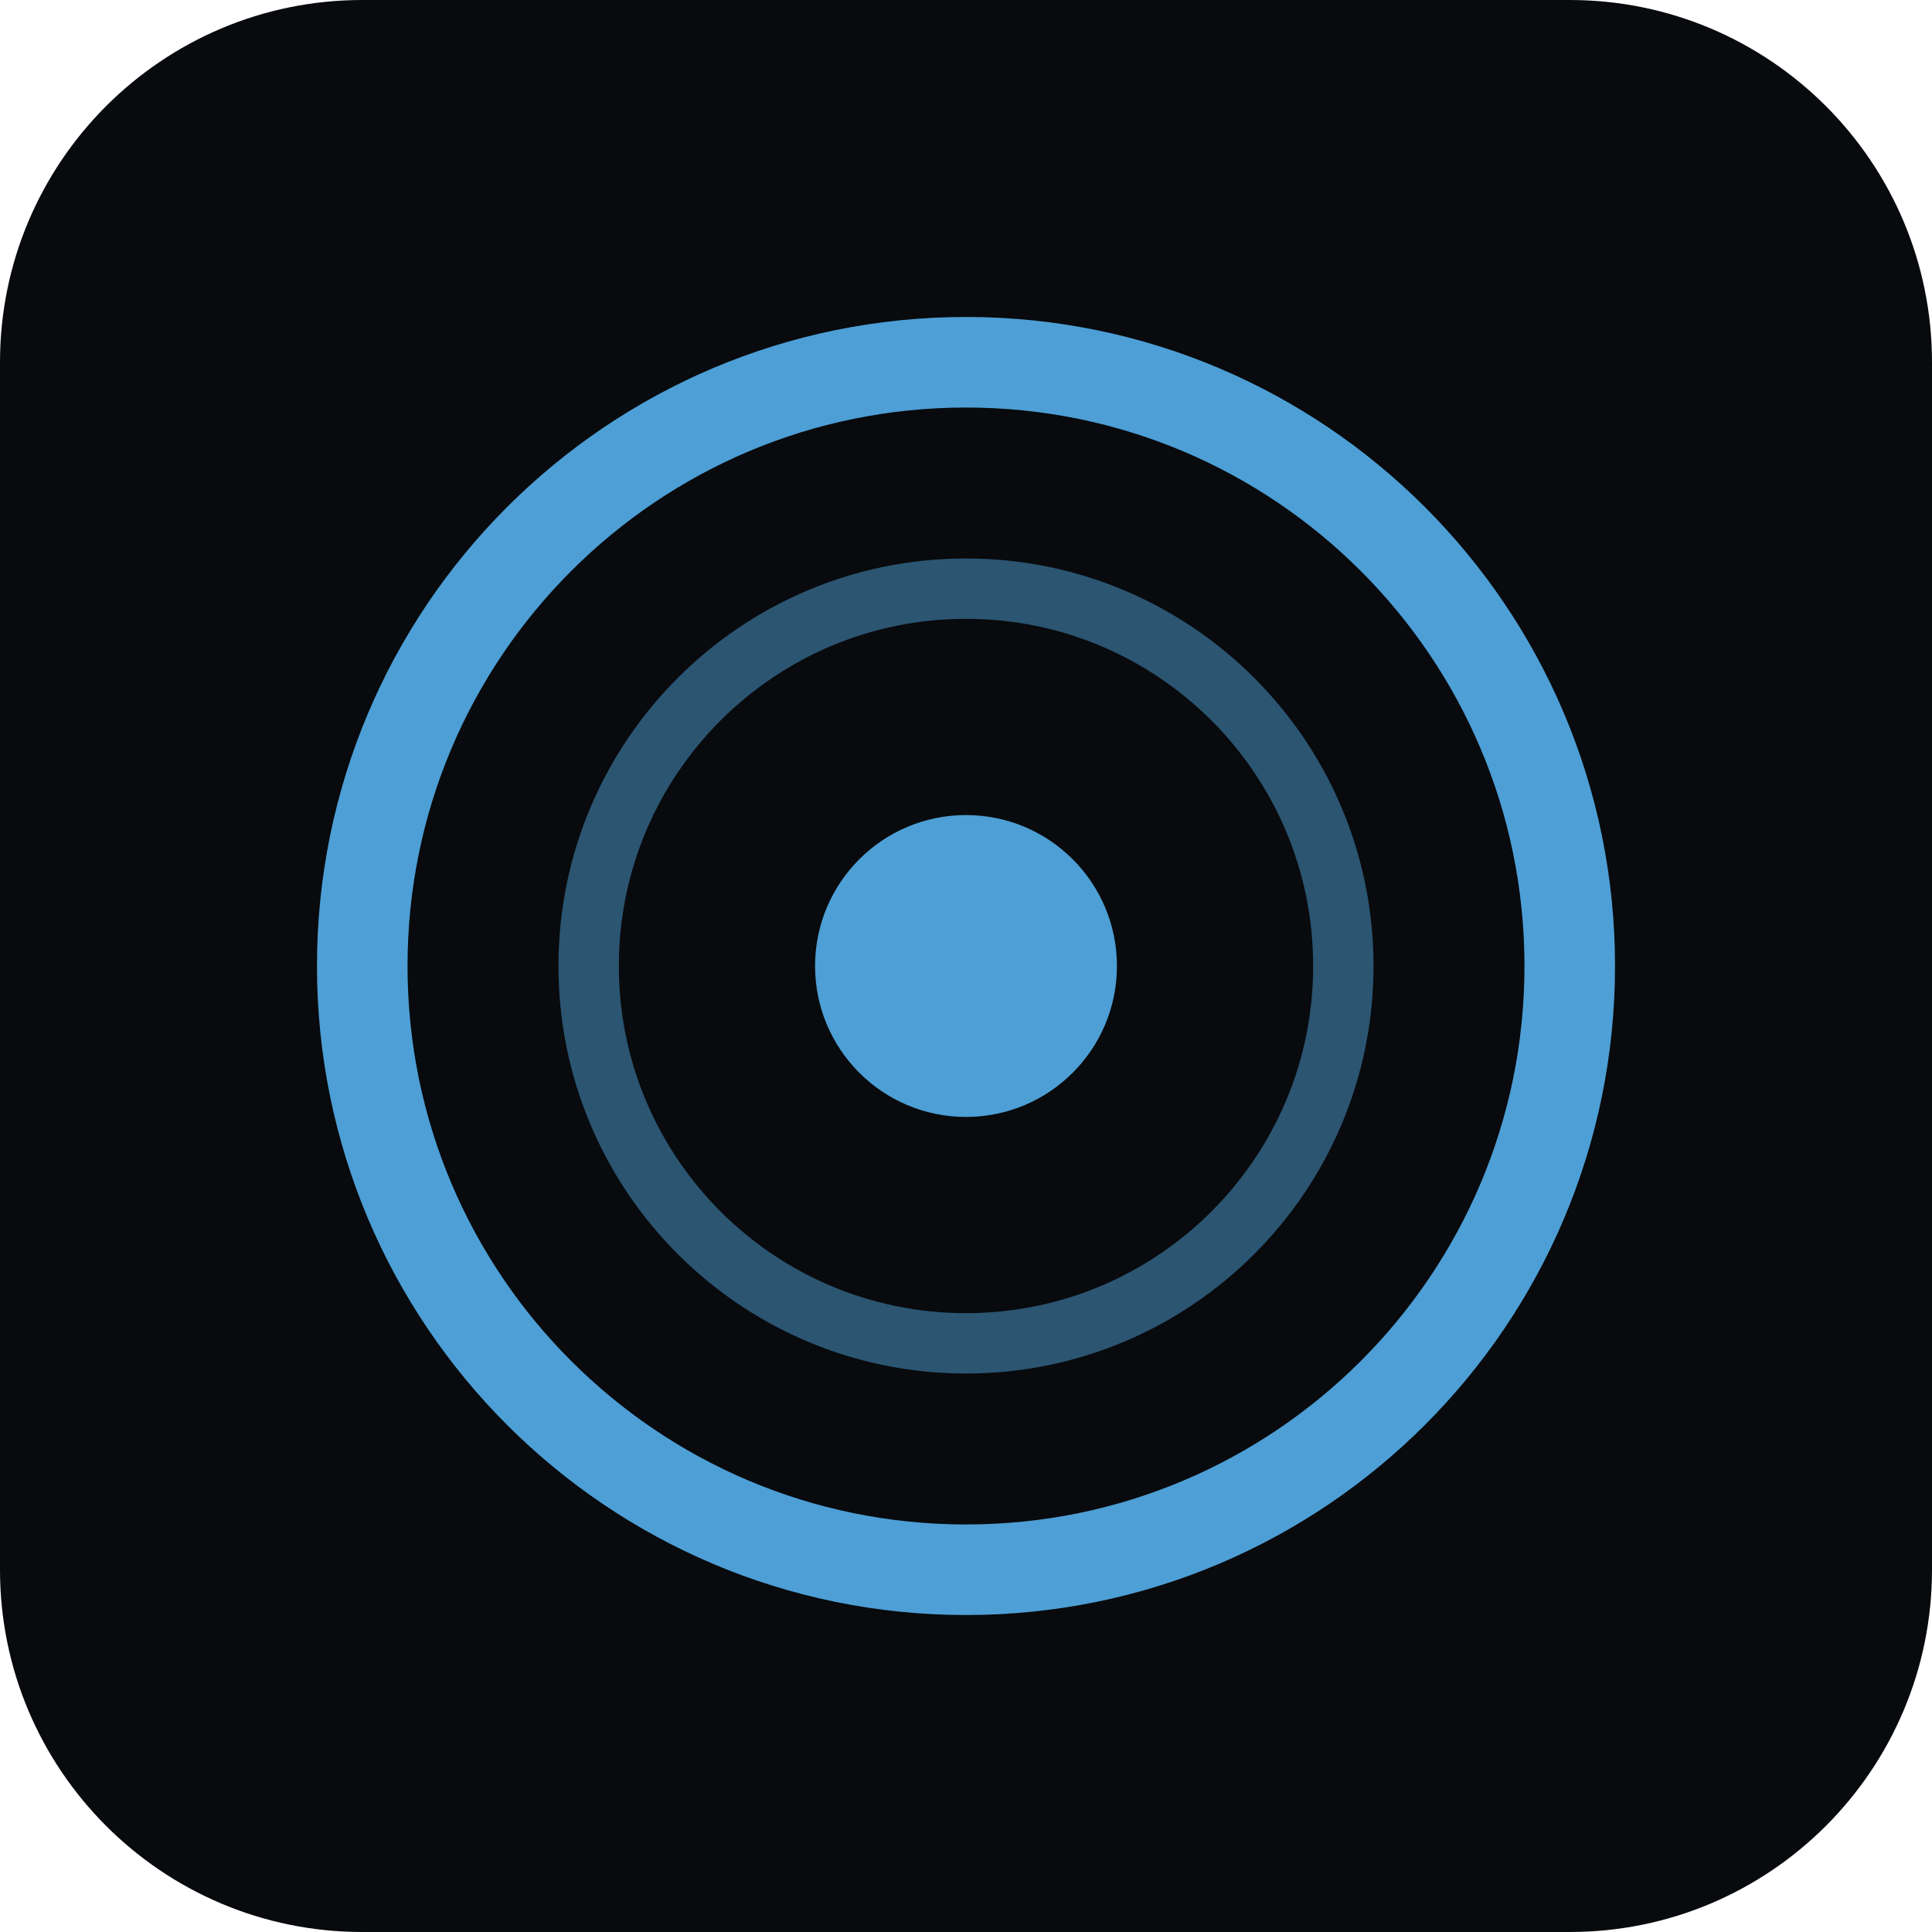
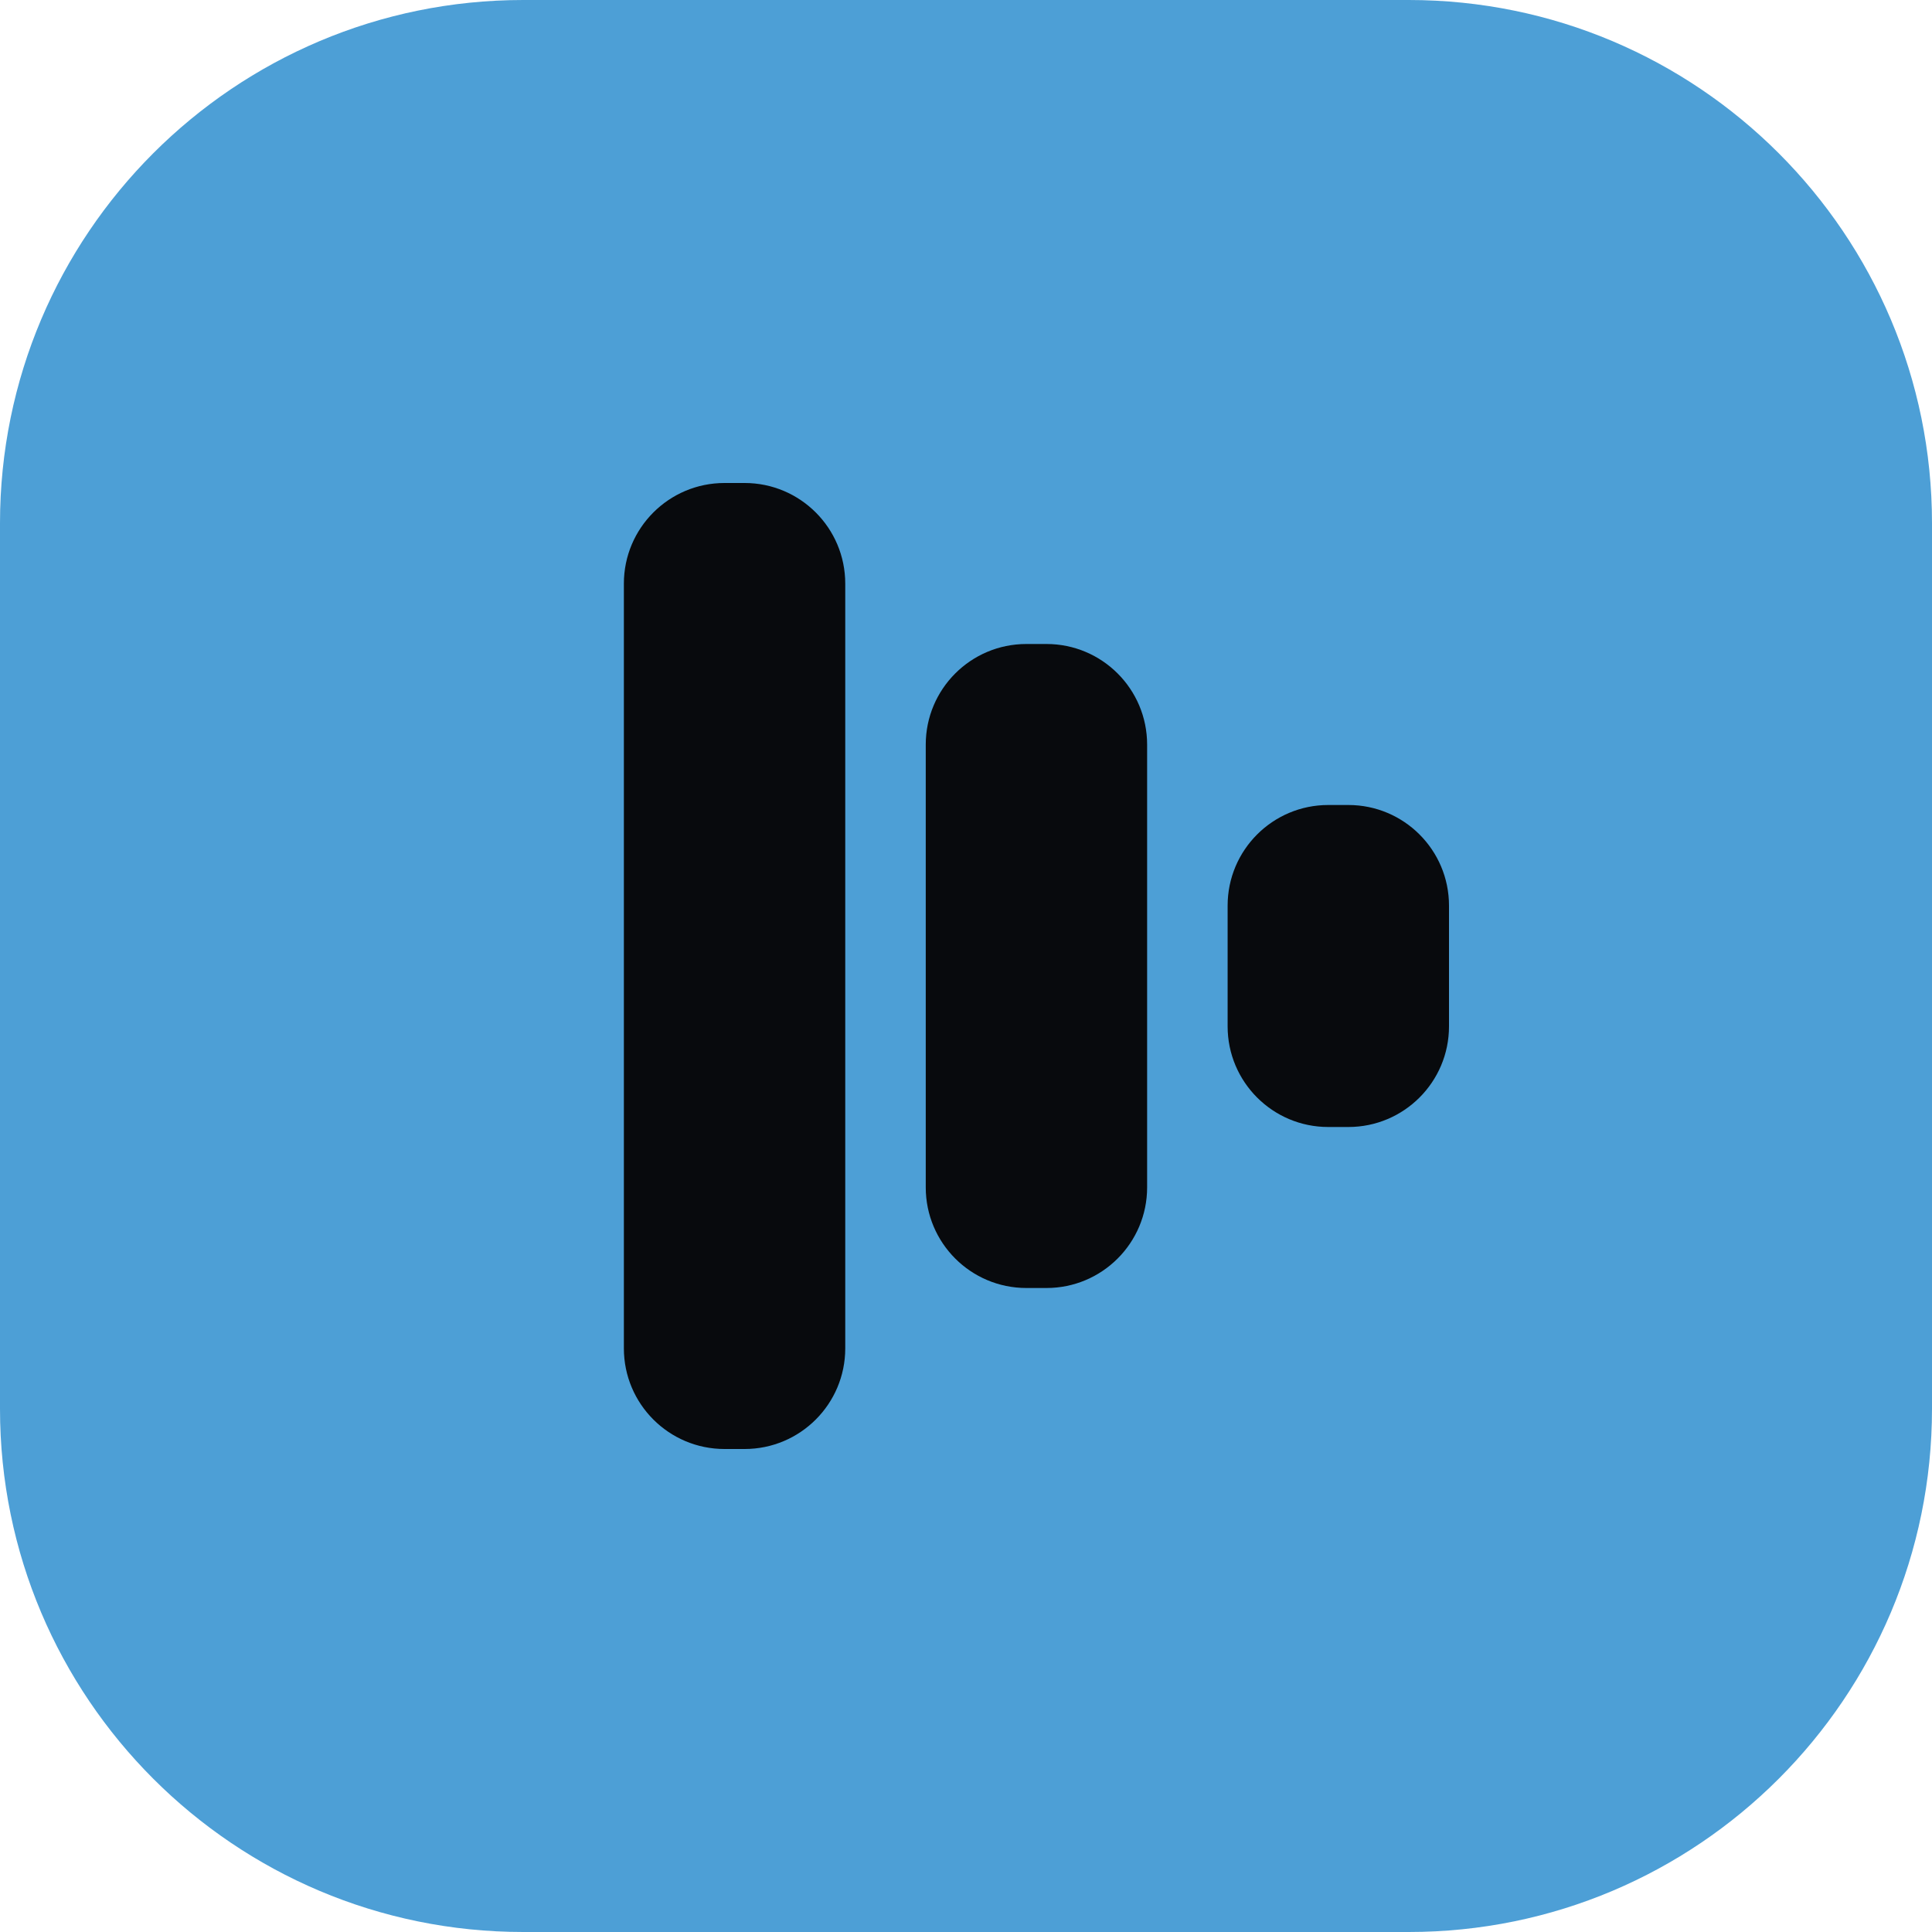
- <svg xmlns="http://www.w3.org/2000/svg" viewBox="0 0 512 512">
-   <rect width="512" height="512" rx="96" fill="#080a0d" />
-   <circle cx="256" cy="256" r="160" fill="none" stroke="#4d9fd6" stroke-width="24" />
-   <circle cx="256" cy="256" r="100" fill="none" stroke="#4d9fd6" stroke-width="16" opacity="0.5" />
-   <circle cx="256" cy="256" r="40" fill="#4d9fd6" />
+ <svg xmlns="http://www.w3.org/2000/svg" viewBox="0 0 48 48">
+   <rect width="48" height="48" rx="13" fill="#4d9fd6" />
+   <rect x="15.5" y="12" width="5.5" height="24" rx="2.5" fill="#080a0d" />
+   <rect x="23" y="16" width="5.5" height="16" rx="2.5" fill="#080a0d" />
+   <rect x="30.5" y="20" width="5.5" height="8" rx="2.5" fill="#080a0d" />
</svg>
